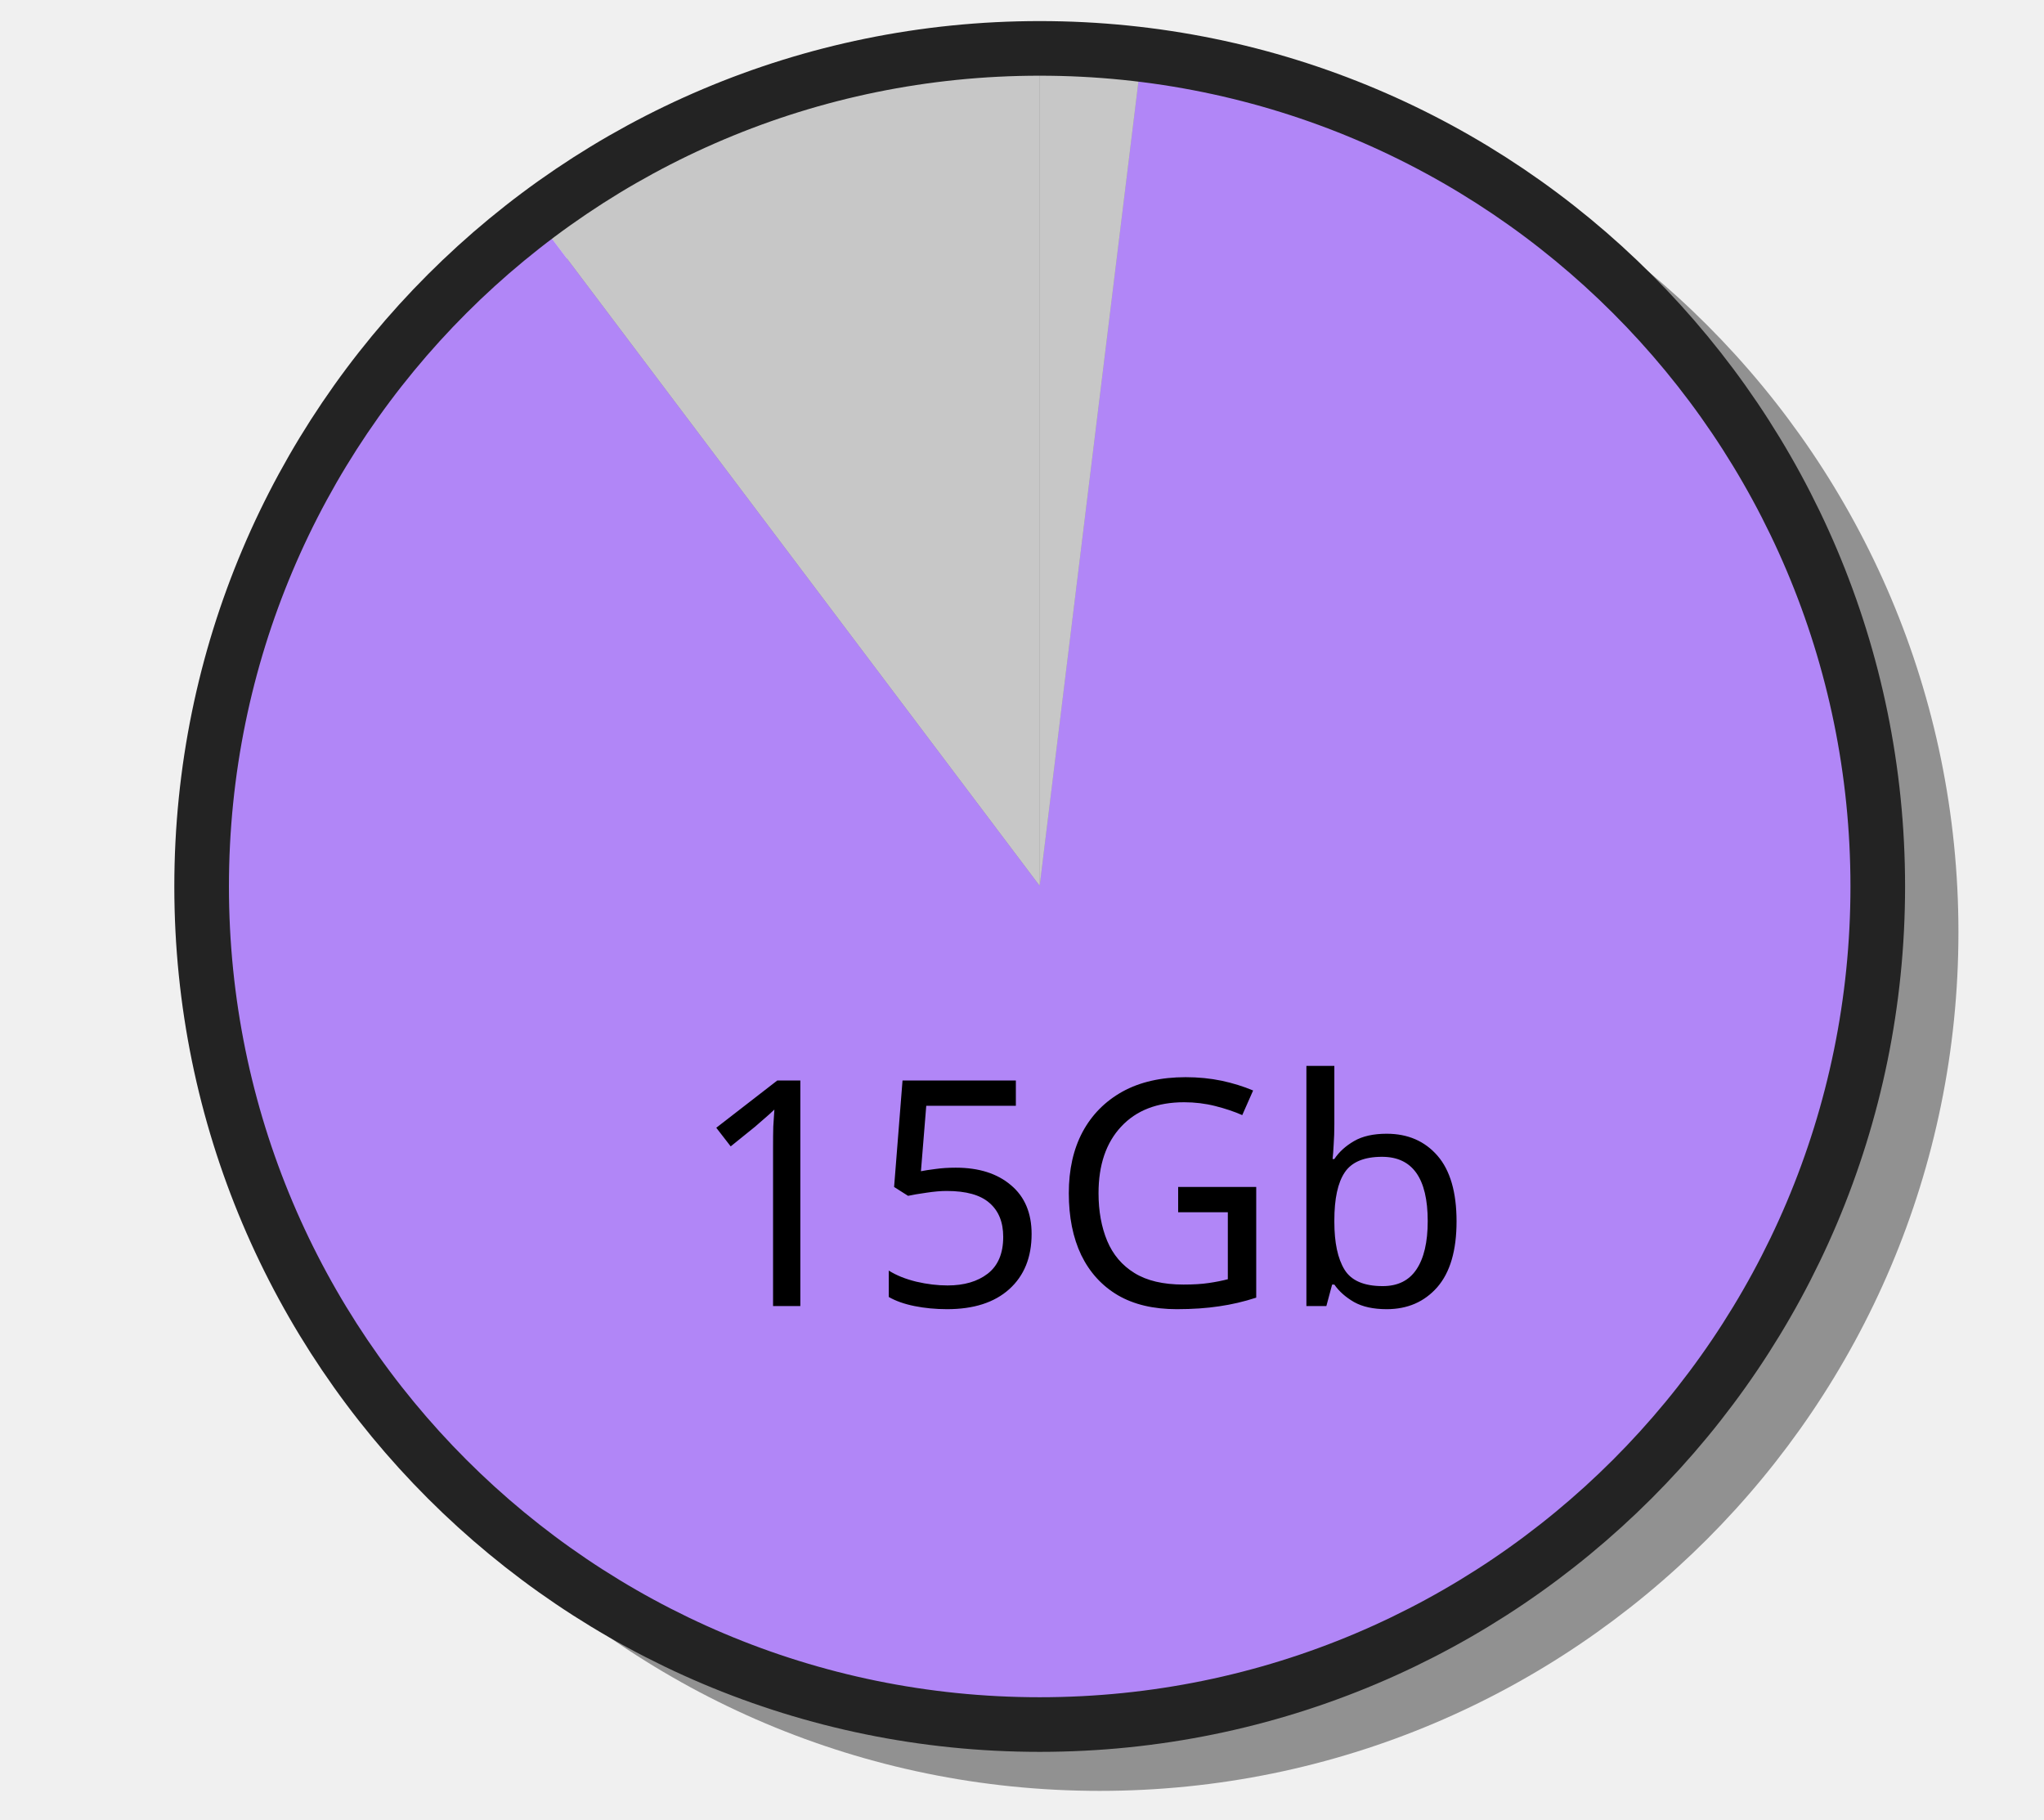
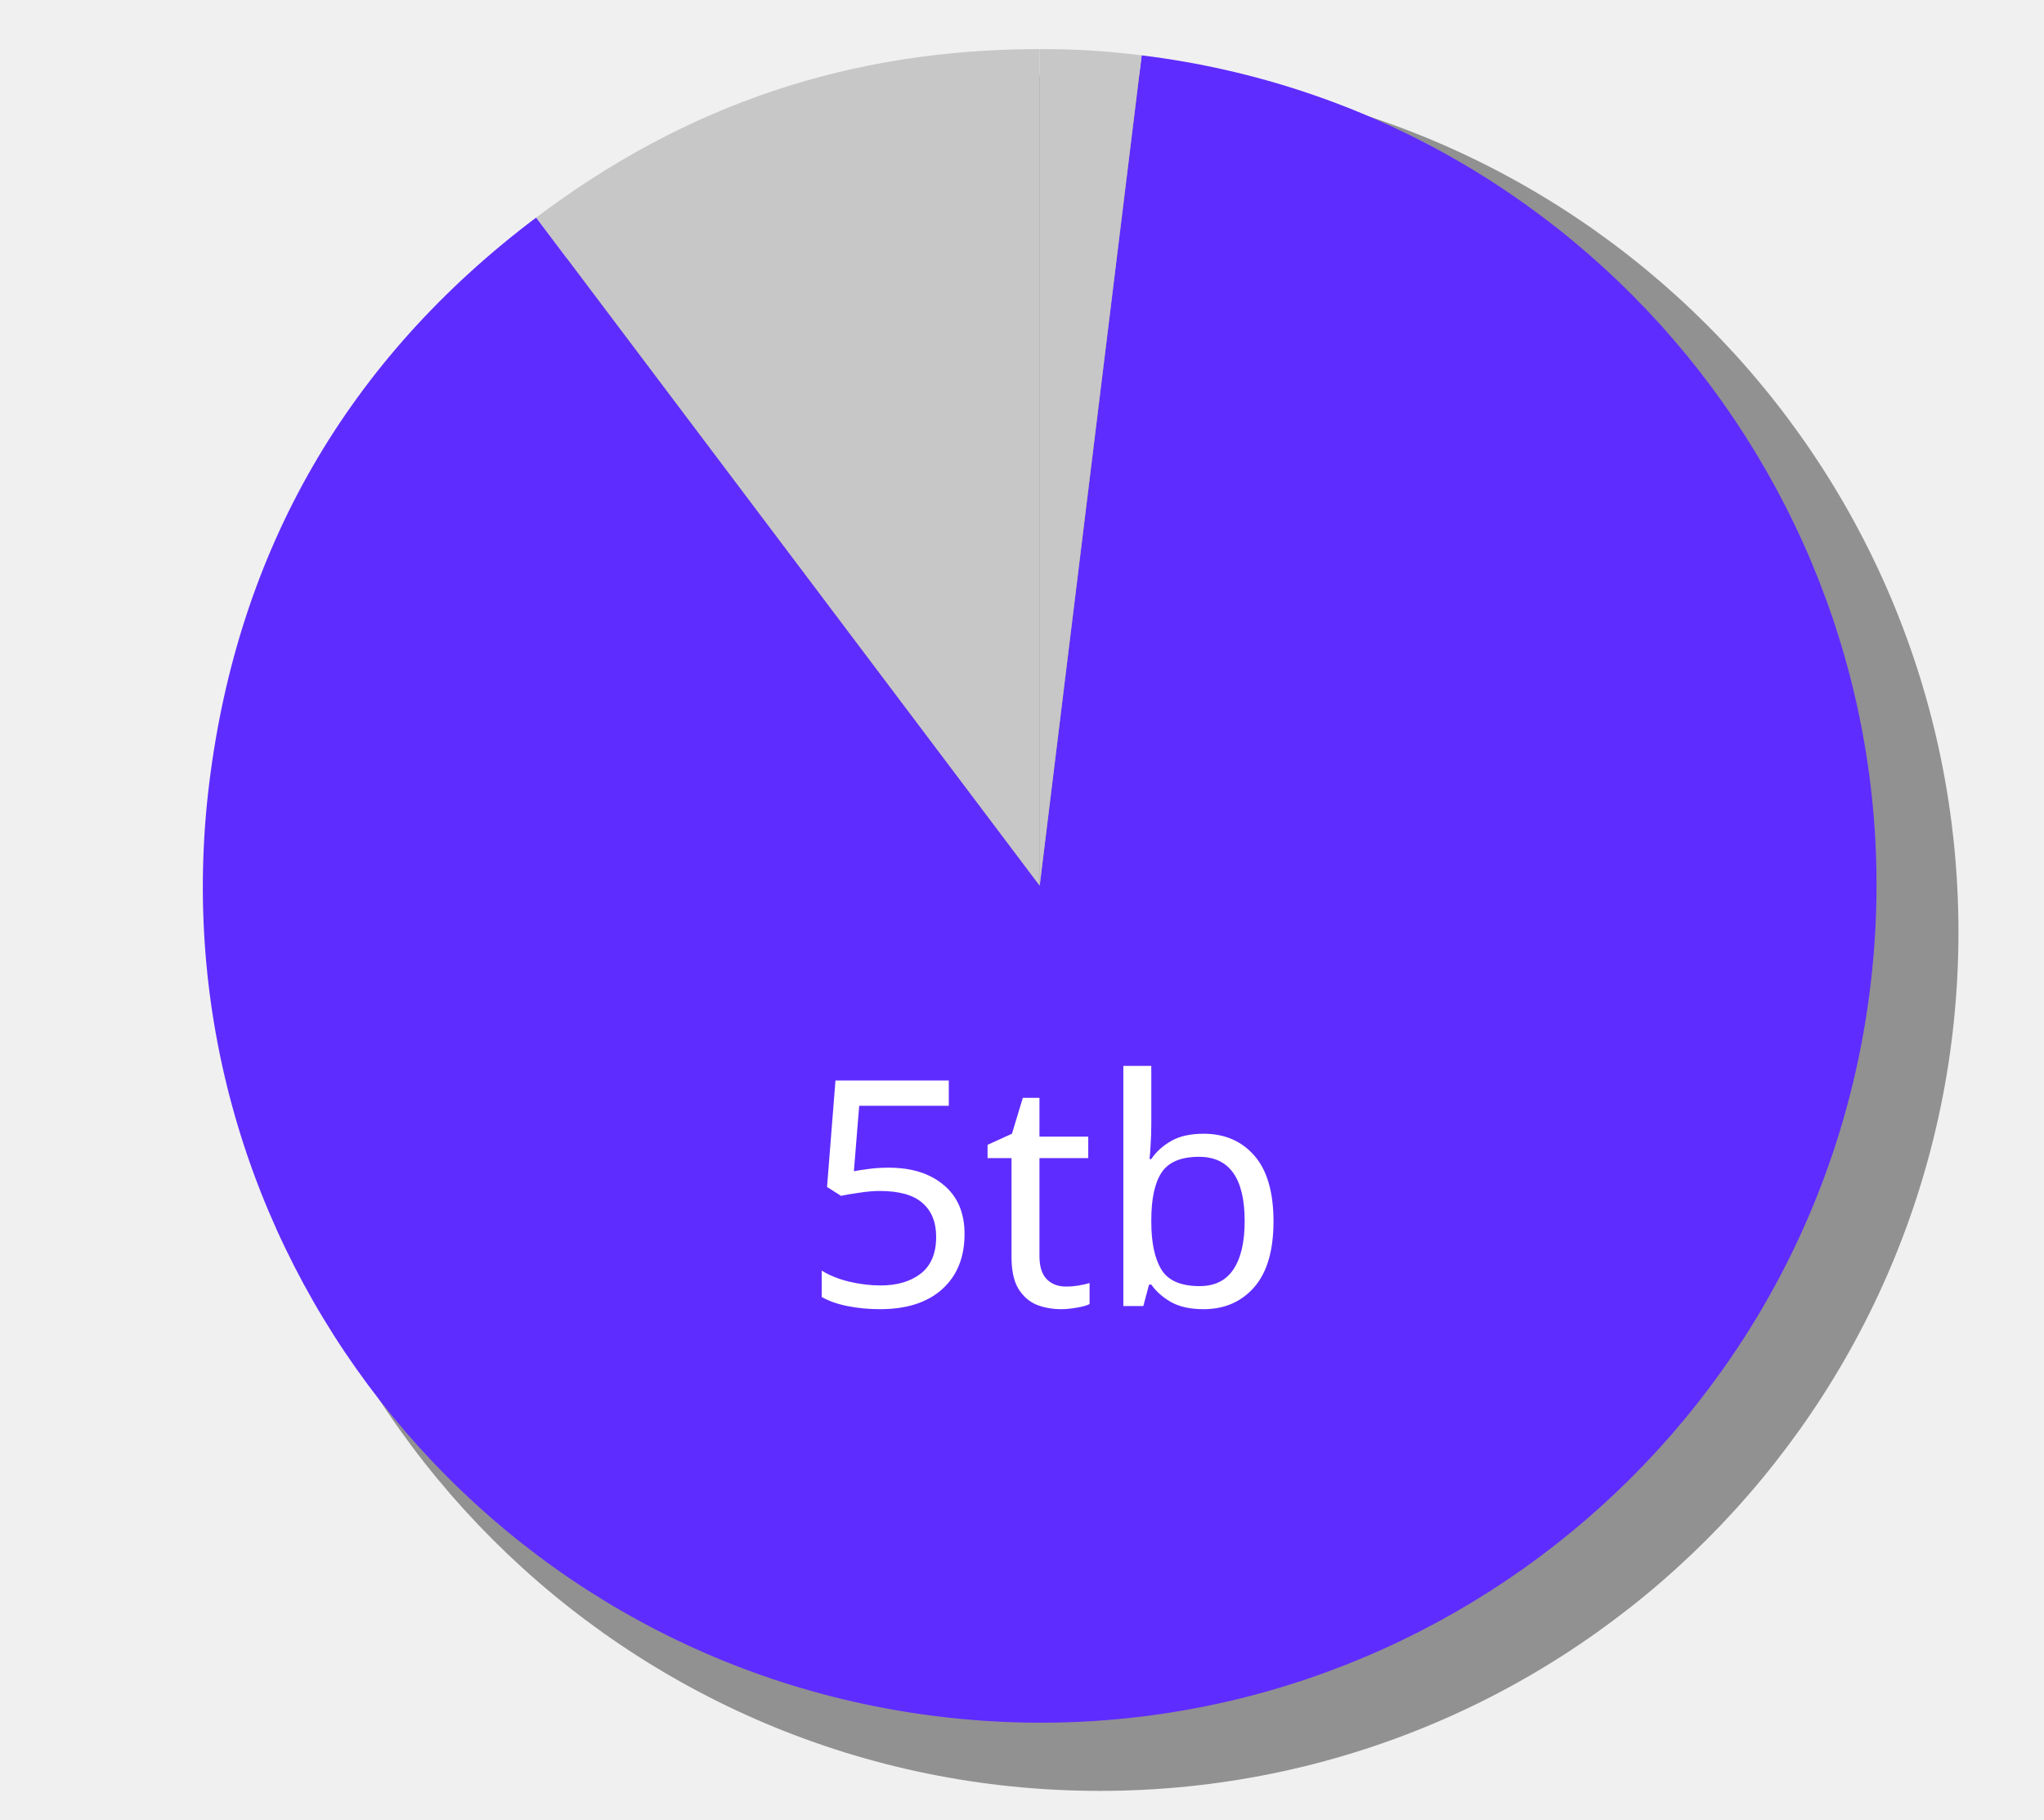
<svg xmlns="http://www.w3.org/2000/svg" version="1.1" id="Layer_1" x="0px" y="0px" width="144px" height="128.16px" viewBox="0 0 144 128.16" enable-background="new 0 0 144 128.16" xml:space="preserve">
  <g>
    <g>
      <g>
-         <path fill="#919191" d="M77.472,65.624L41.12,17.385C51.989,9.193,63.86,5.221,77.472,5.221V65.624z" />
+         <path fill="#919191" d="M77.473,65.624L41.12,17.385C51.989,9.193,63.86,5.221,77.473,5.221V65.624z" />
      </g>
    </g>
    <g>
      <g>
-         <path fill="#919191" d="M77.472,65.624l7.362-59.953c33.111,4.065,56.657,34.203,52.591,67.313     c-4.064,33.114-34.202,56.657-67.315,52.592c-33.112-4.064-56.657-34.201-52.59-67.314c2.072-16.885,10.014-30.64,23.6-40.877     L77.472,65.624z" />
+         <path fill="#919191" d="M77.473,65.624l7.361-59.953c33.111,4.065,56.657,34.203,52.591,67.313     c-4.063,33.113-34.202,56.656-67.315,52.592c-33.112-4.064-56.657-34.201-52.59-67.314c2.072-16.885,10.014-30.64,23.6-40.877     L77.473,65.624z" />
      </g>
    </g>
-     <path fill="#919191" d="M77.472,65.624V5.221c2.701,0,4.681,0.121,7.362,0.452L77.472,65.624z" />
-     <circle fill="#919191" cx="77.474" cy="65.668" r="60.498" />
+     <path fill="#919191" d="M77.473,65.624V5.221c2.7,0,4.68,0.121,7.361,0.452L77.473,65.624z" />
+     <circle fill="#919191" cx="77.475" cy="65.668" r="60.498" />
    <text transform="matrix(1 0 0 1 52.0913 95.957)" fill="#919191" font-family="'LemonMilk'" font-size="22.807">15Gb</text>
  </g>
  <g>
    <g>
-       <g>
-         <path fill="#C7C7C7" d="M73.245,62.409L37.768,15.33C48.375,7.335,59.961,3.459,73.245,3.459V62.409z" />
-       </g>
+       <path fill="#C7C7C7" d="M73.245,62.409L37.768,15.33C48.375,7.335,59.961,3.459,73.245,3.459V62.409z" />
    </g>
+   </g>
+   <g>
    <g>
-       <g>
-         <path fill="#B186F7" d="M73.245,62.409l7.184-58.51c32.316,3.967,55.295,33.38,51.326,65.692     c-3.967,32.318-33.379,55.295-65.695,51.326c-32.314-3.967-55.294-33.378-51.325-65.693c2.022-16.479,9.773-29.902,23.032-39.894     L73.245,62.409z" />
-       </g>
+       <path fill="#5F2CFF" d="M73.245,62.409l7.185-58.51c32.315,3.967,55.295,33.38,51.325,65.692    c-3.967,32.318-33.379,55.295-65.695,51.326c-32.314-3.967-55.294-33.378-51.325-65.693c2.022-16.479,9.773-29.902,23.032-39.894    L73.245,62.409z" />
    </g>
-     <path fill="#C7C7C7" d="M73.245,62.409V3.459c2.635,0,4.566,0.118,7.184,0.44L73.245,62.409z" />
-     <circle fill="none" stroke="#232323" stroke-width="3.848" stroke-miterlimit="10" cx="73.247" cy="62.451" r="59.042" />
-     <text transform="matrix(1 0 0 1 48.4775 92.0117)" font-family="'LemonMilk'" font-size="22.258">15Gb</text>
  </g>
+   <path fill="#C7C7C7" d="M73.245,62.409V3.459c2.635,0,4.565,0.118,7.185,0.44L73.245,62.409z" />
+   <circle fill="none" cx="73.247" cy="62.451" r="59.042" />
+   <text transform="matrix(1 0 0 1 56.4839 92.0117)" fill="#FFFFFF" font-family="'LemonMilk'" font-size="22.258">5tb</text>
</svg>
